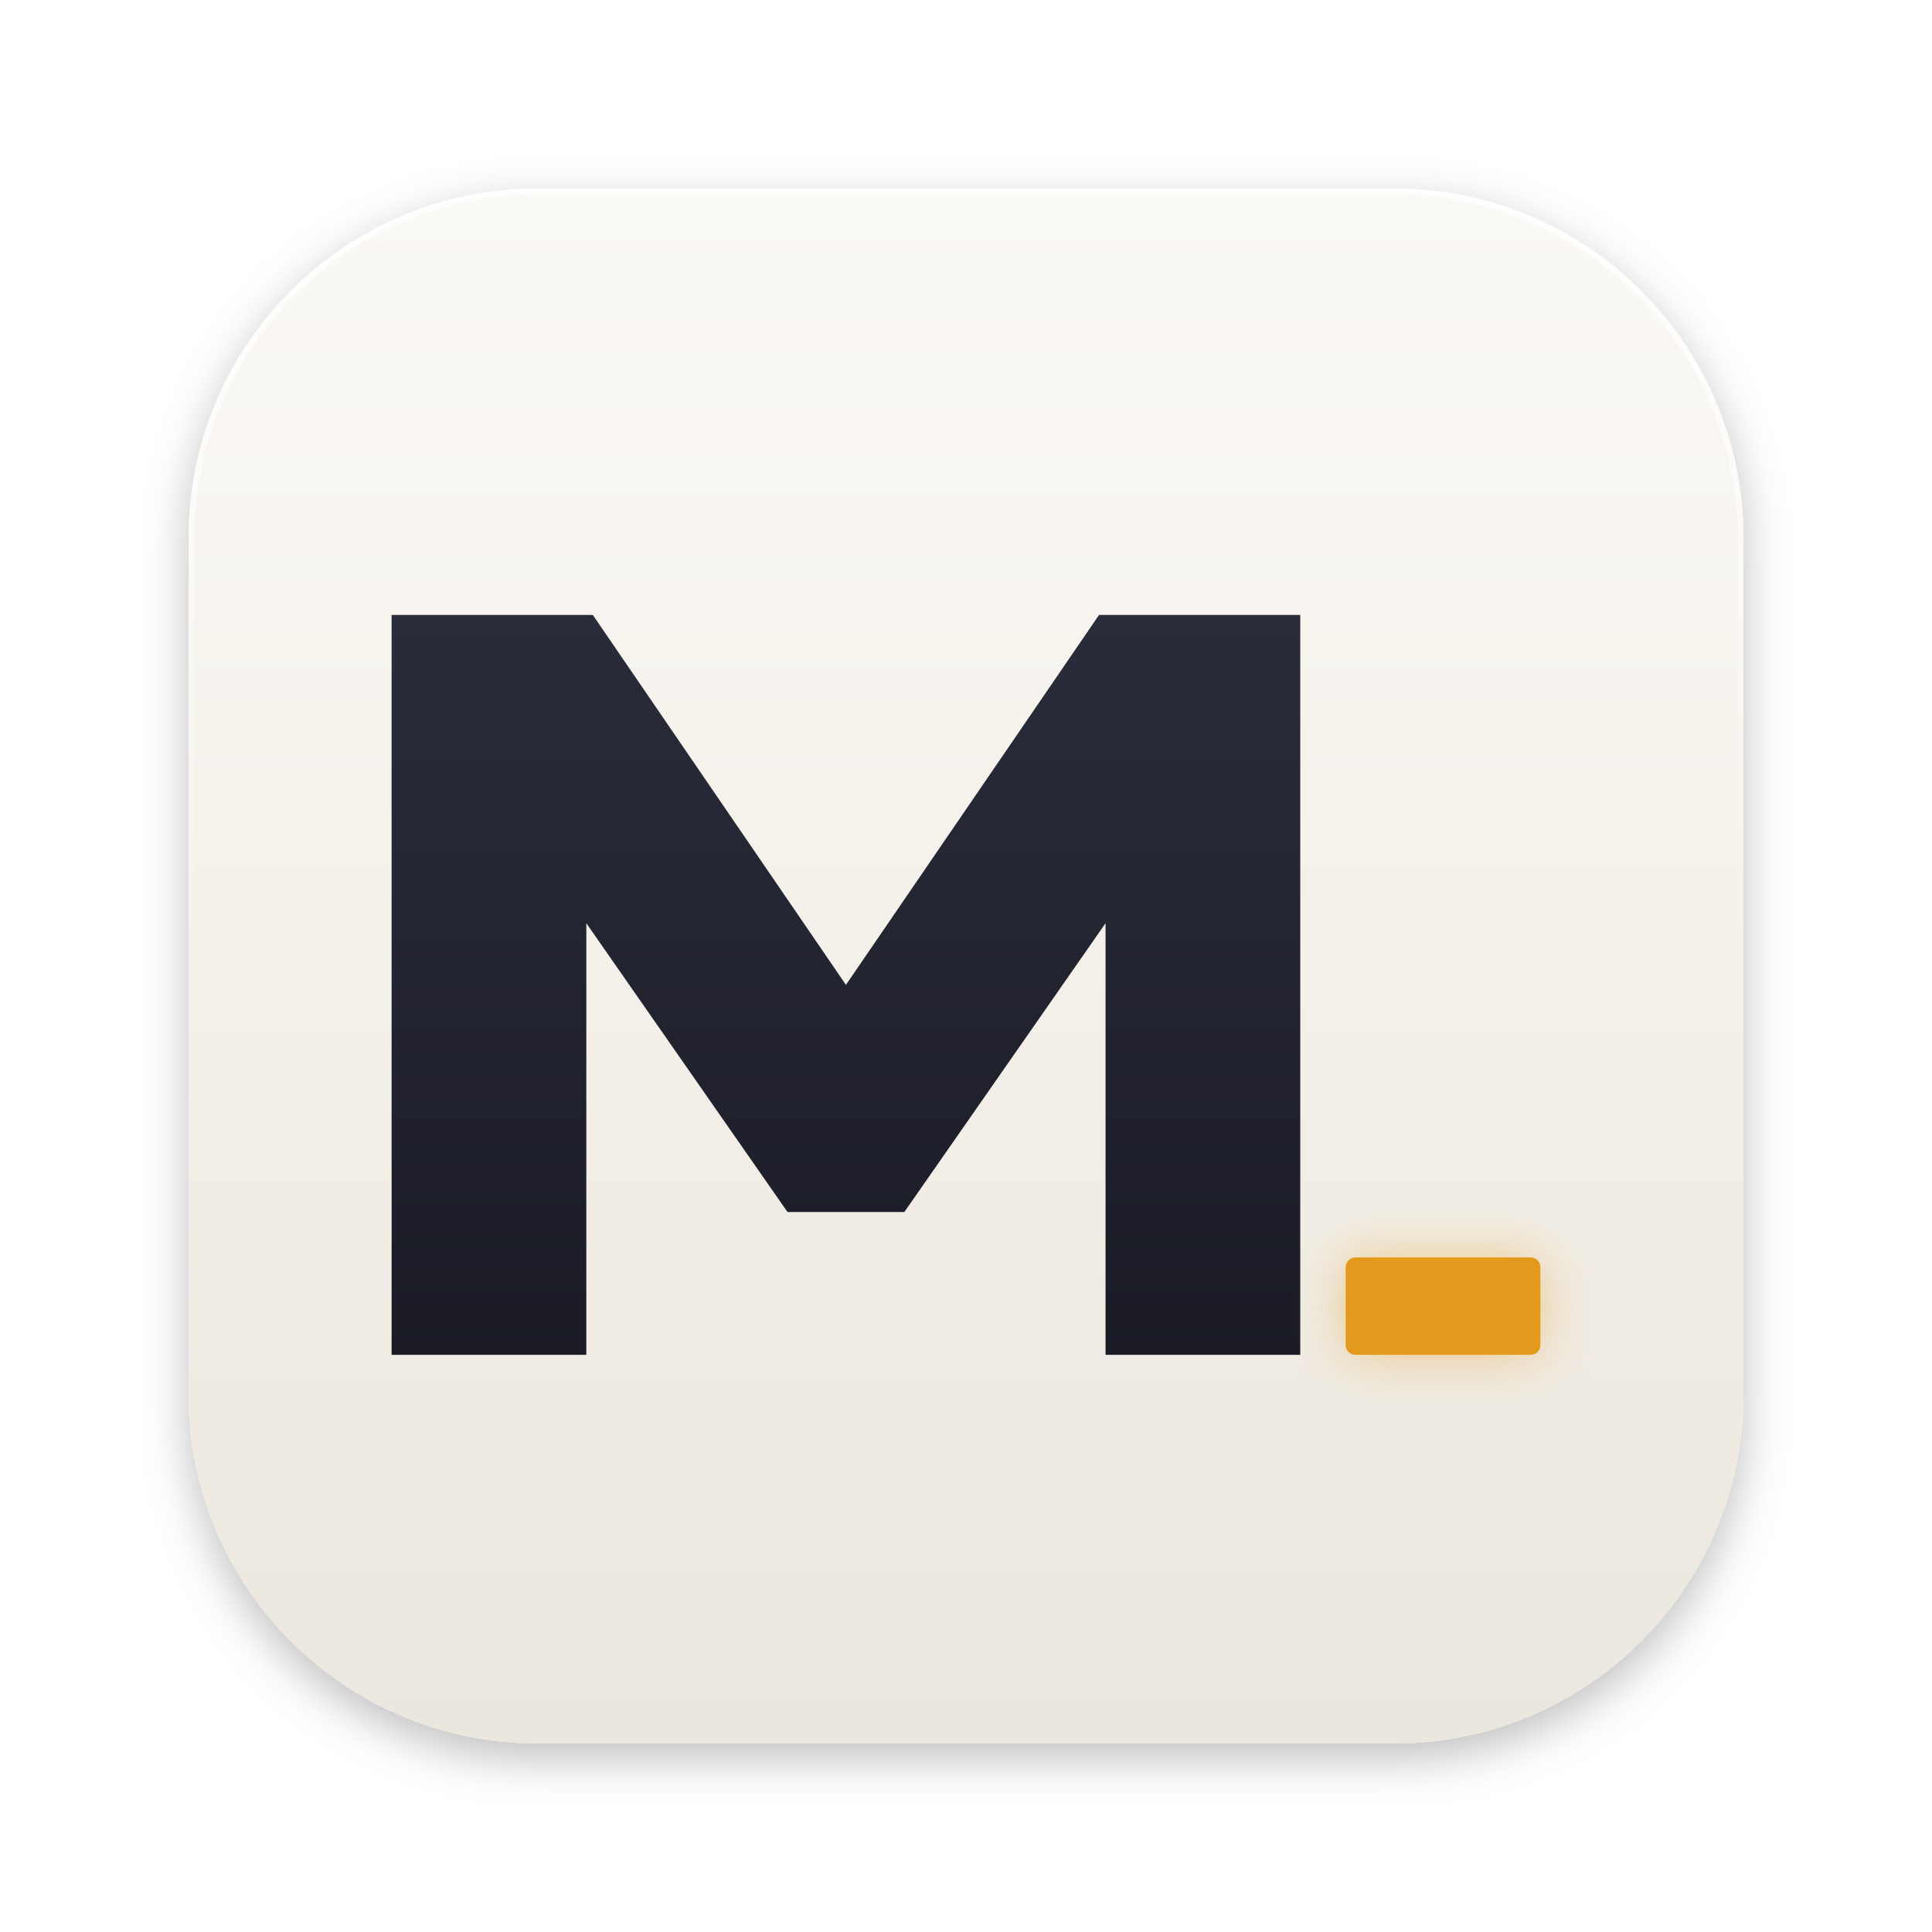
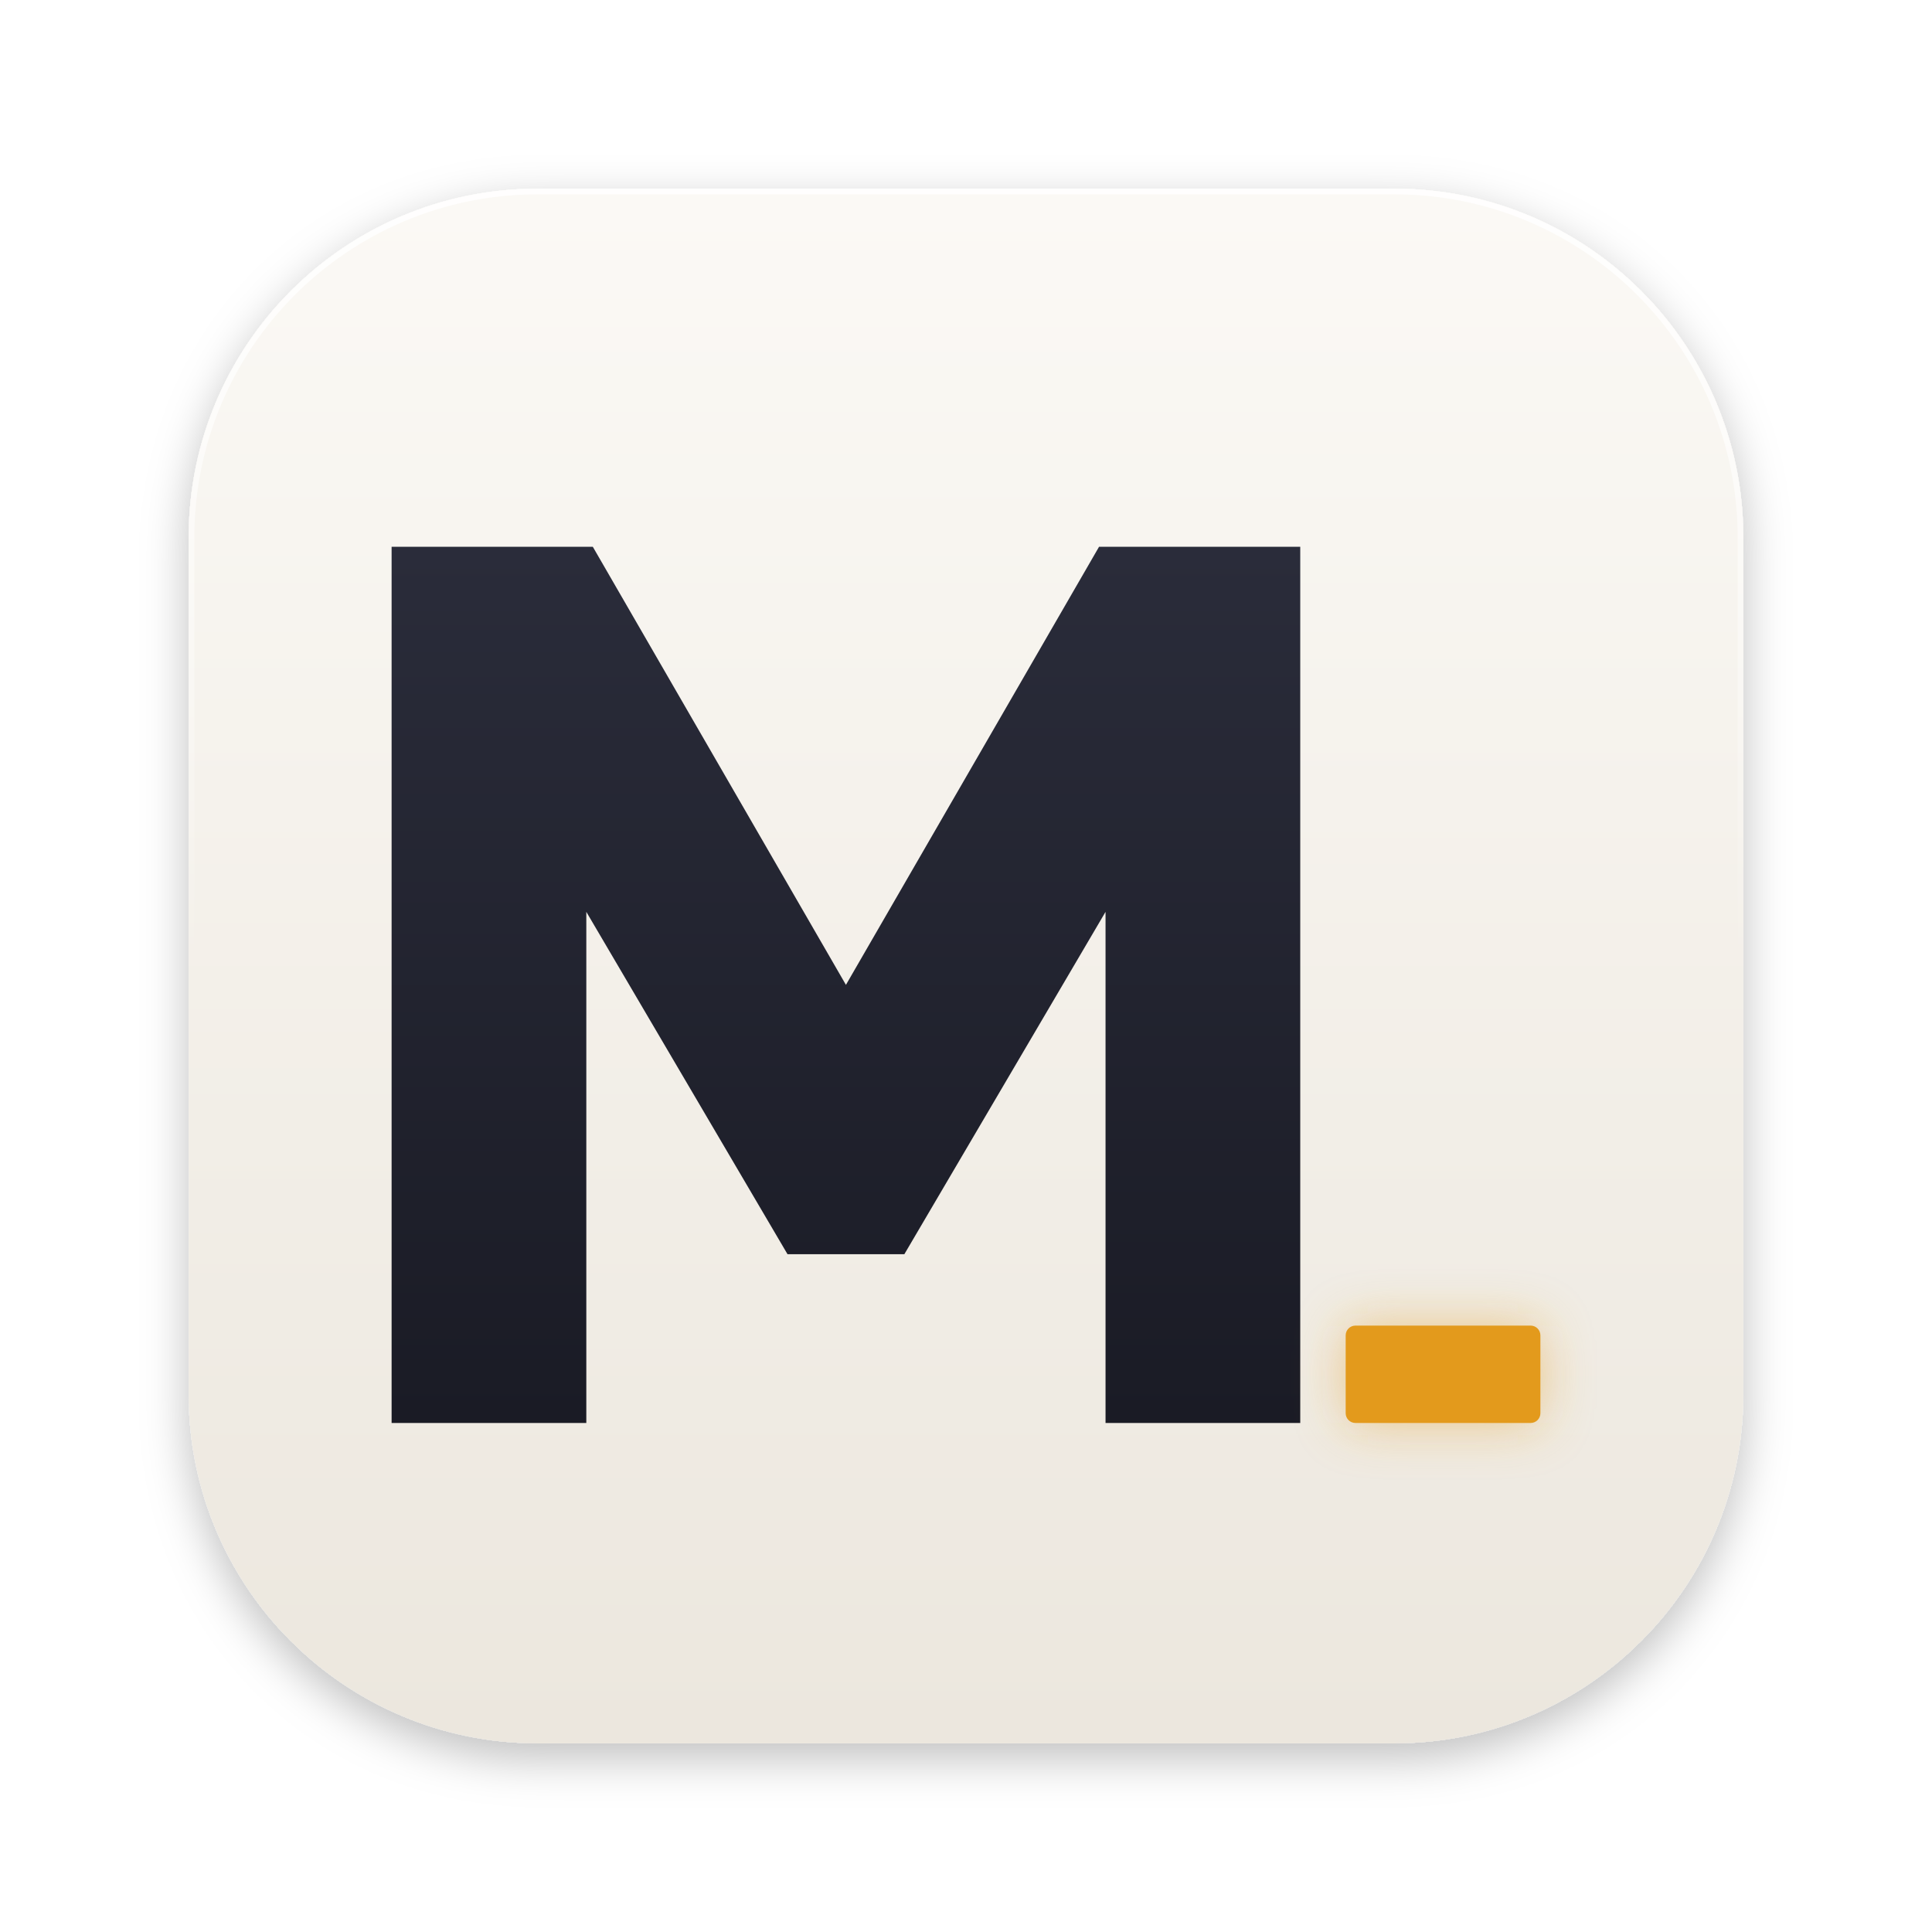
<svg xmlns="http://www.w3.org/2000/svg" viewBox="0 0 1024 1024">
  <defs>
    <linearGradient id="bg" x1="0" y1="0" x2="0" y2="1">
      <stop offset="0" stop-color="#fbf9f5" />
      <stop offset="1" stop-color="#ece7de" />
    </linearGradient>
    <linearGradient id="ink" x1="0" y1="0" x2="0" y2="1">
      <stop offset="0" stop-color="#2a2c3a" />
      <stop offset="1" stop-color="#1a1b25" />
    </linearGradient>
    <linearGradient id="rim" x1="0" y1="0" x2="0" y2="1">
      <stop offset="0" stop-color="#ffffff" stop-opacity="0.9" />
      <stop offset="0.5" stop-color="#ffffff" stop-opacity="0" />
    </linearGradient>
    <filter id="sh" x="-20%" y="-20%" width="140%" height="140%">
      <feDropShadow dx="0" dy="8" stdDeviation="12" flood-color="#000" flood-opacity="0.25" />
    </filter>
    <filter id="phos" x="-60%" y="-120%" width="220%" height="340%">
      <feGaussianBlur stdDeviation="16" />
    </filter>
  </defs>
  <g filter="url(#sh)">
    <rect x="100" y="100" width="824" height="824" rx="185" fill="url(#bg)" />
  </g>
  <rect x="101.5" y="101.5" width="821" height="821" rx="183.5" fill="none" stroke="url(#rim)" stroke-width="3" />
-   <g transform="translate(512 522) scale(0.86) translate(-586 -512)">
-     <path d="M232 740 V284 H356 L512 512 L668 284 H792 V740 H672 V474 L548 652 H476 L352 474 V740 Z" fill="url(#ink)" />
+   <g transform="translate(512 522) scale(0.86) translate(-586 -470)">
+     <path d="M232 740 V200 H356 L512 470 L668 200 H792 V740 H672 V425 L548 636 H476 L352 425 V740 Z" fill="url(#ink)" />
    <rect x="820" y="680" width="120" height="60" rx="6" fill="#e39a1c" opacity="0.45" filter="url(#phos)" />
    <rect x="820" y="680" width="120" height="60" rx="6" fill="#e39a1c" />
  </g>
</svg>
